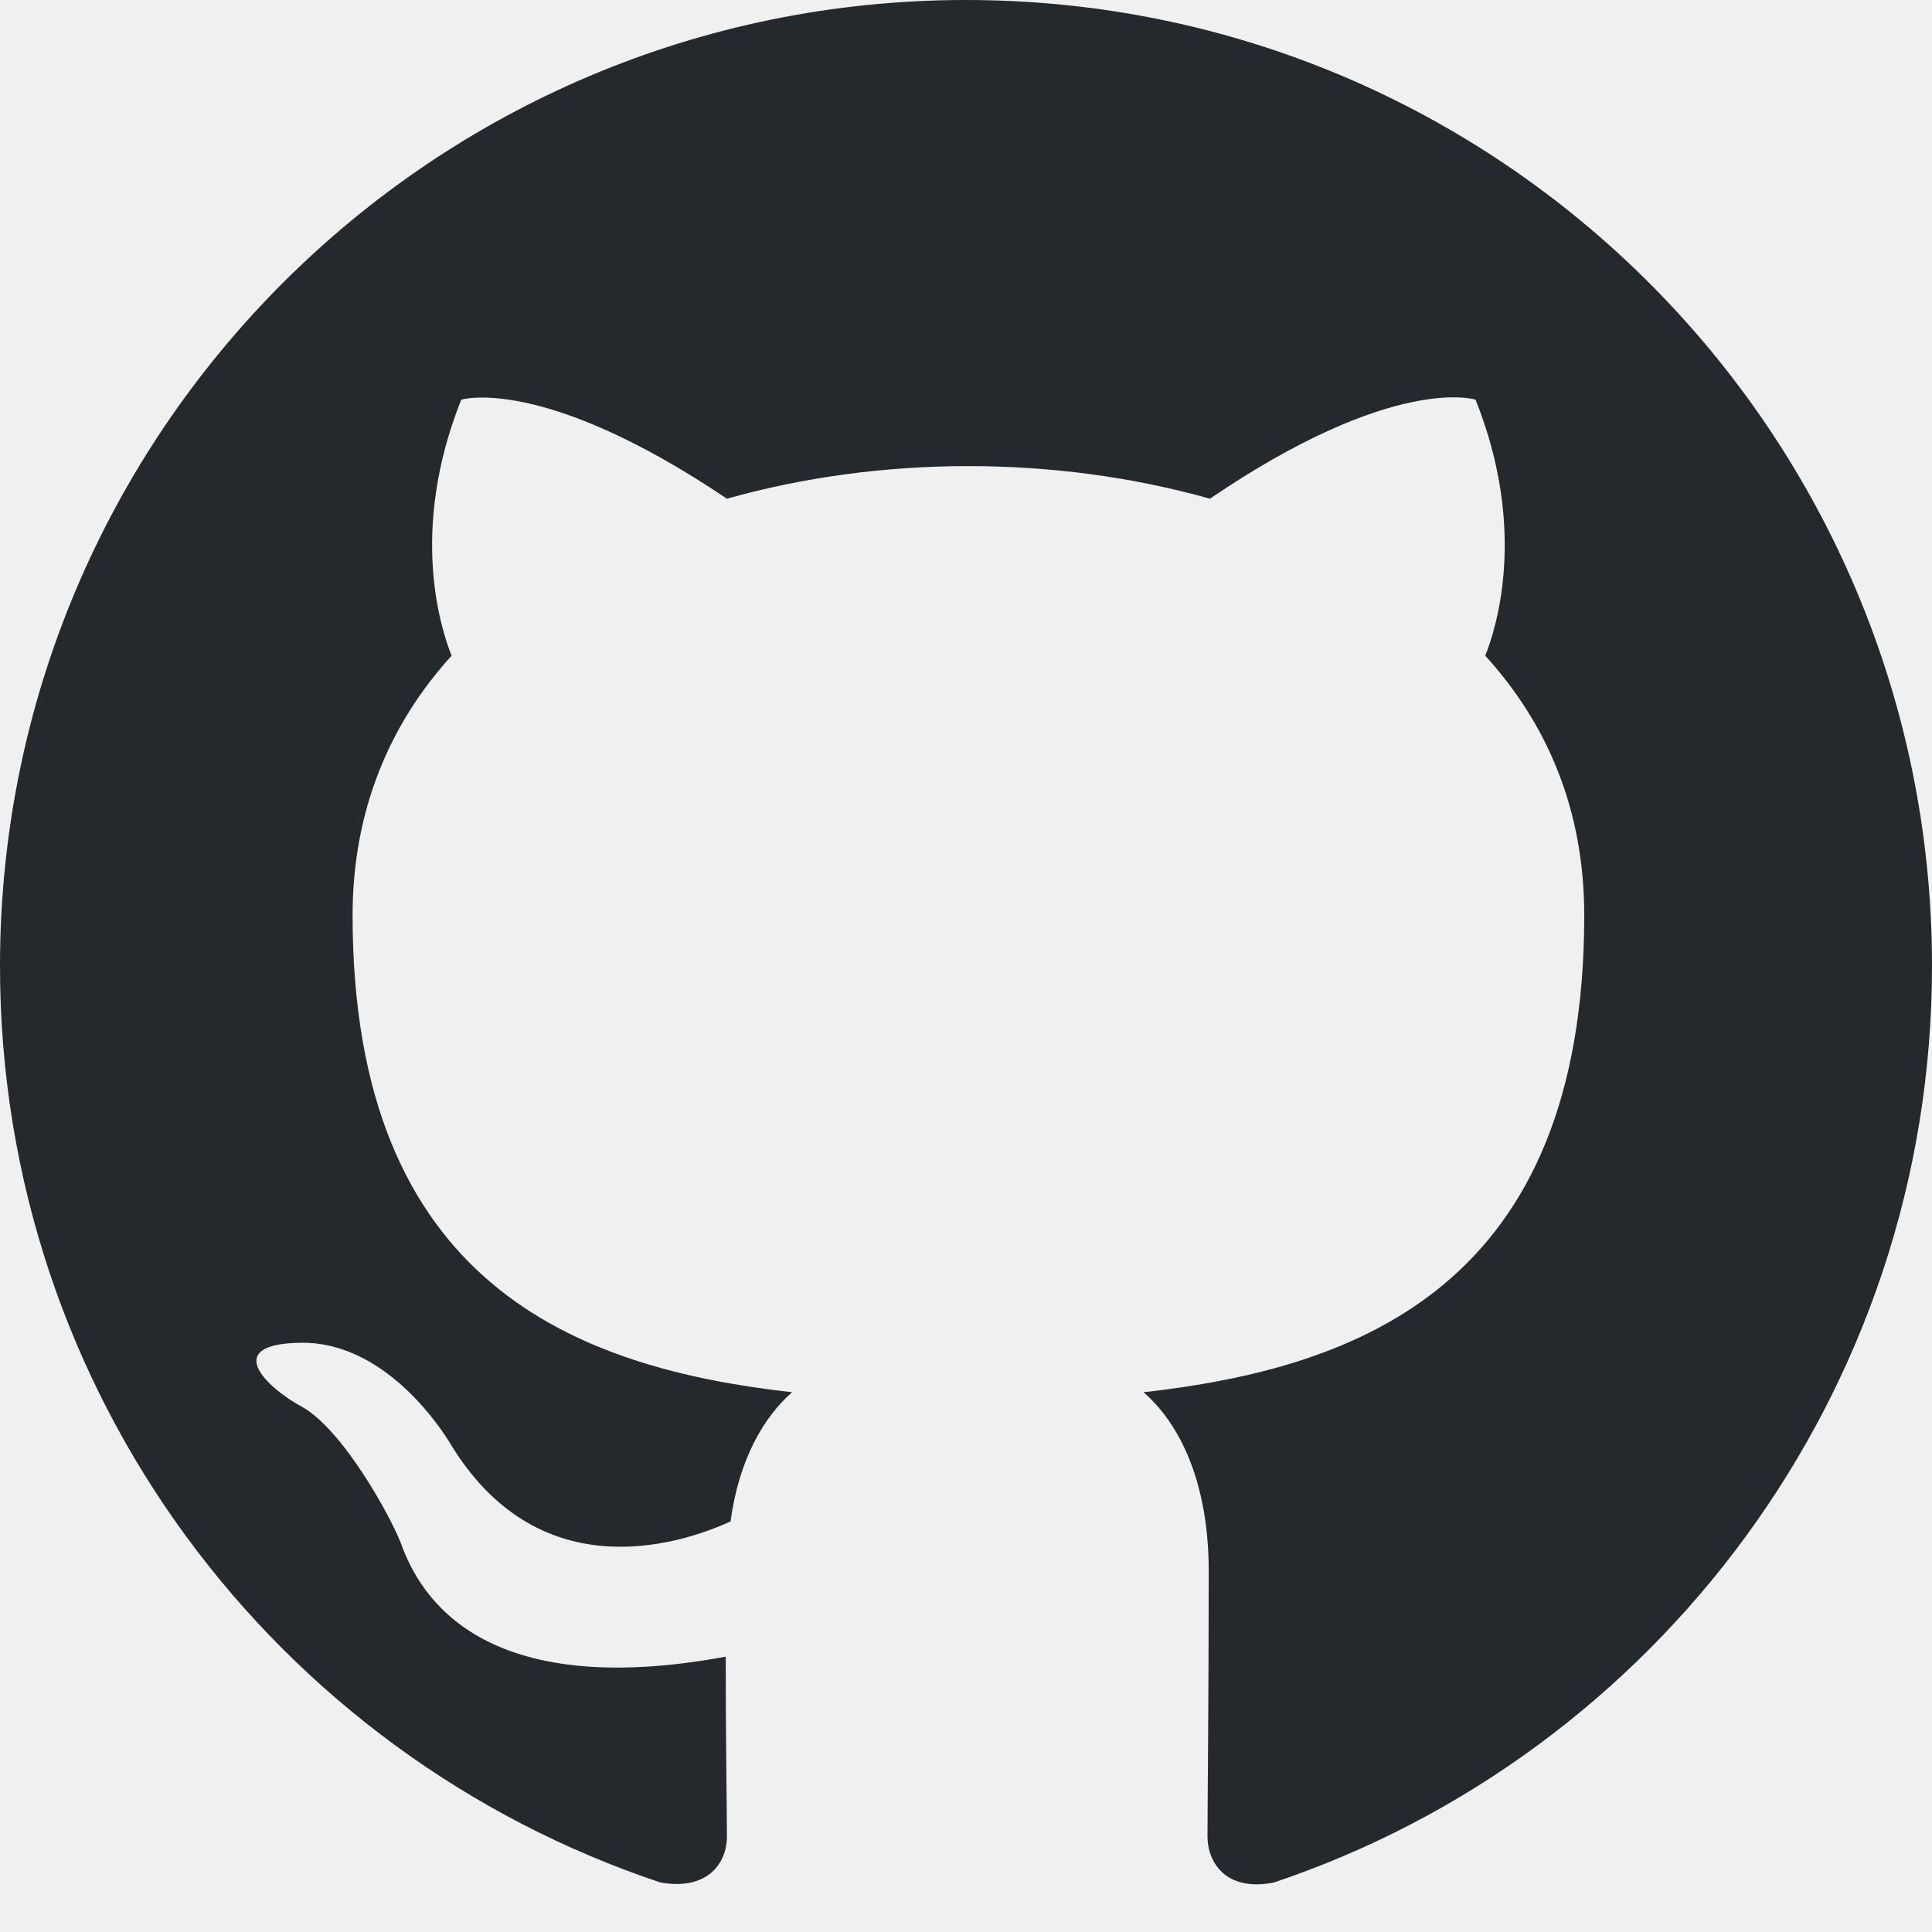
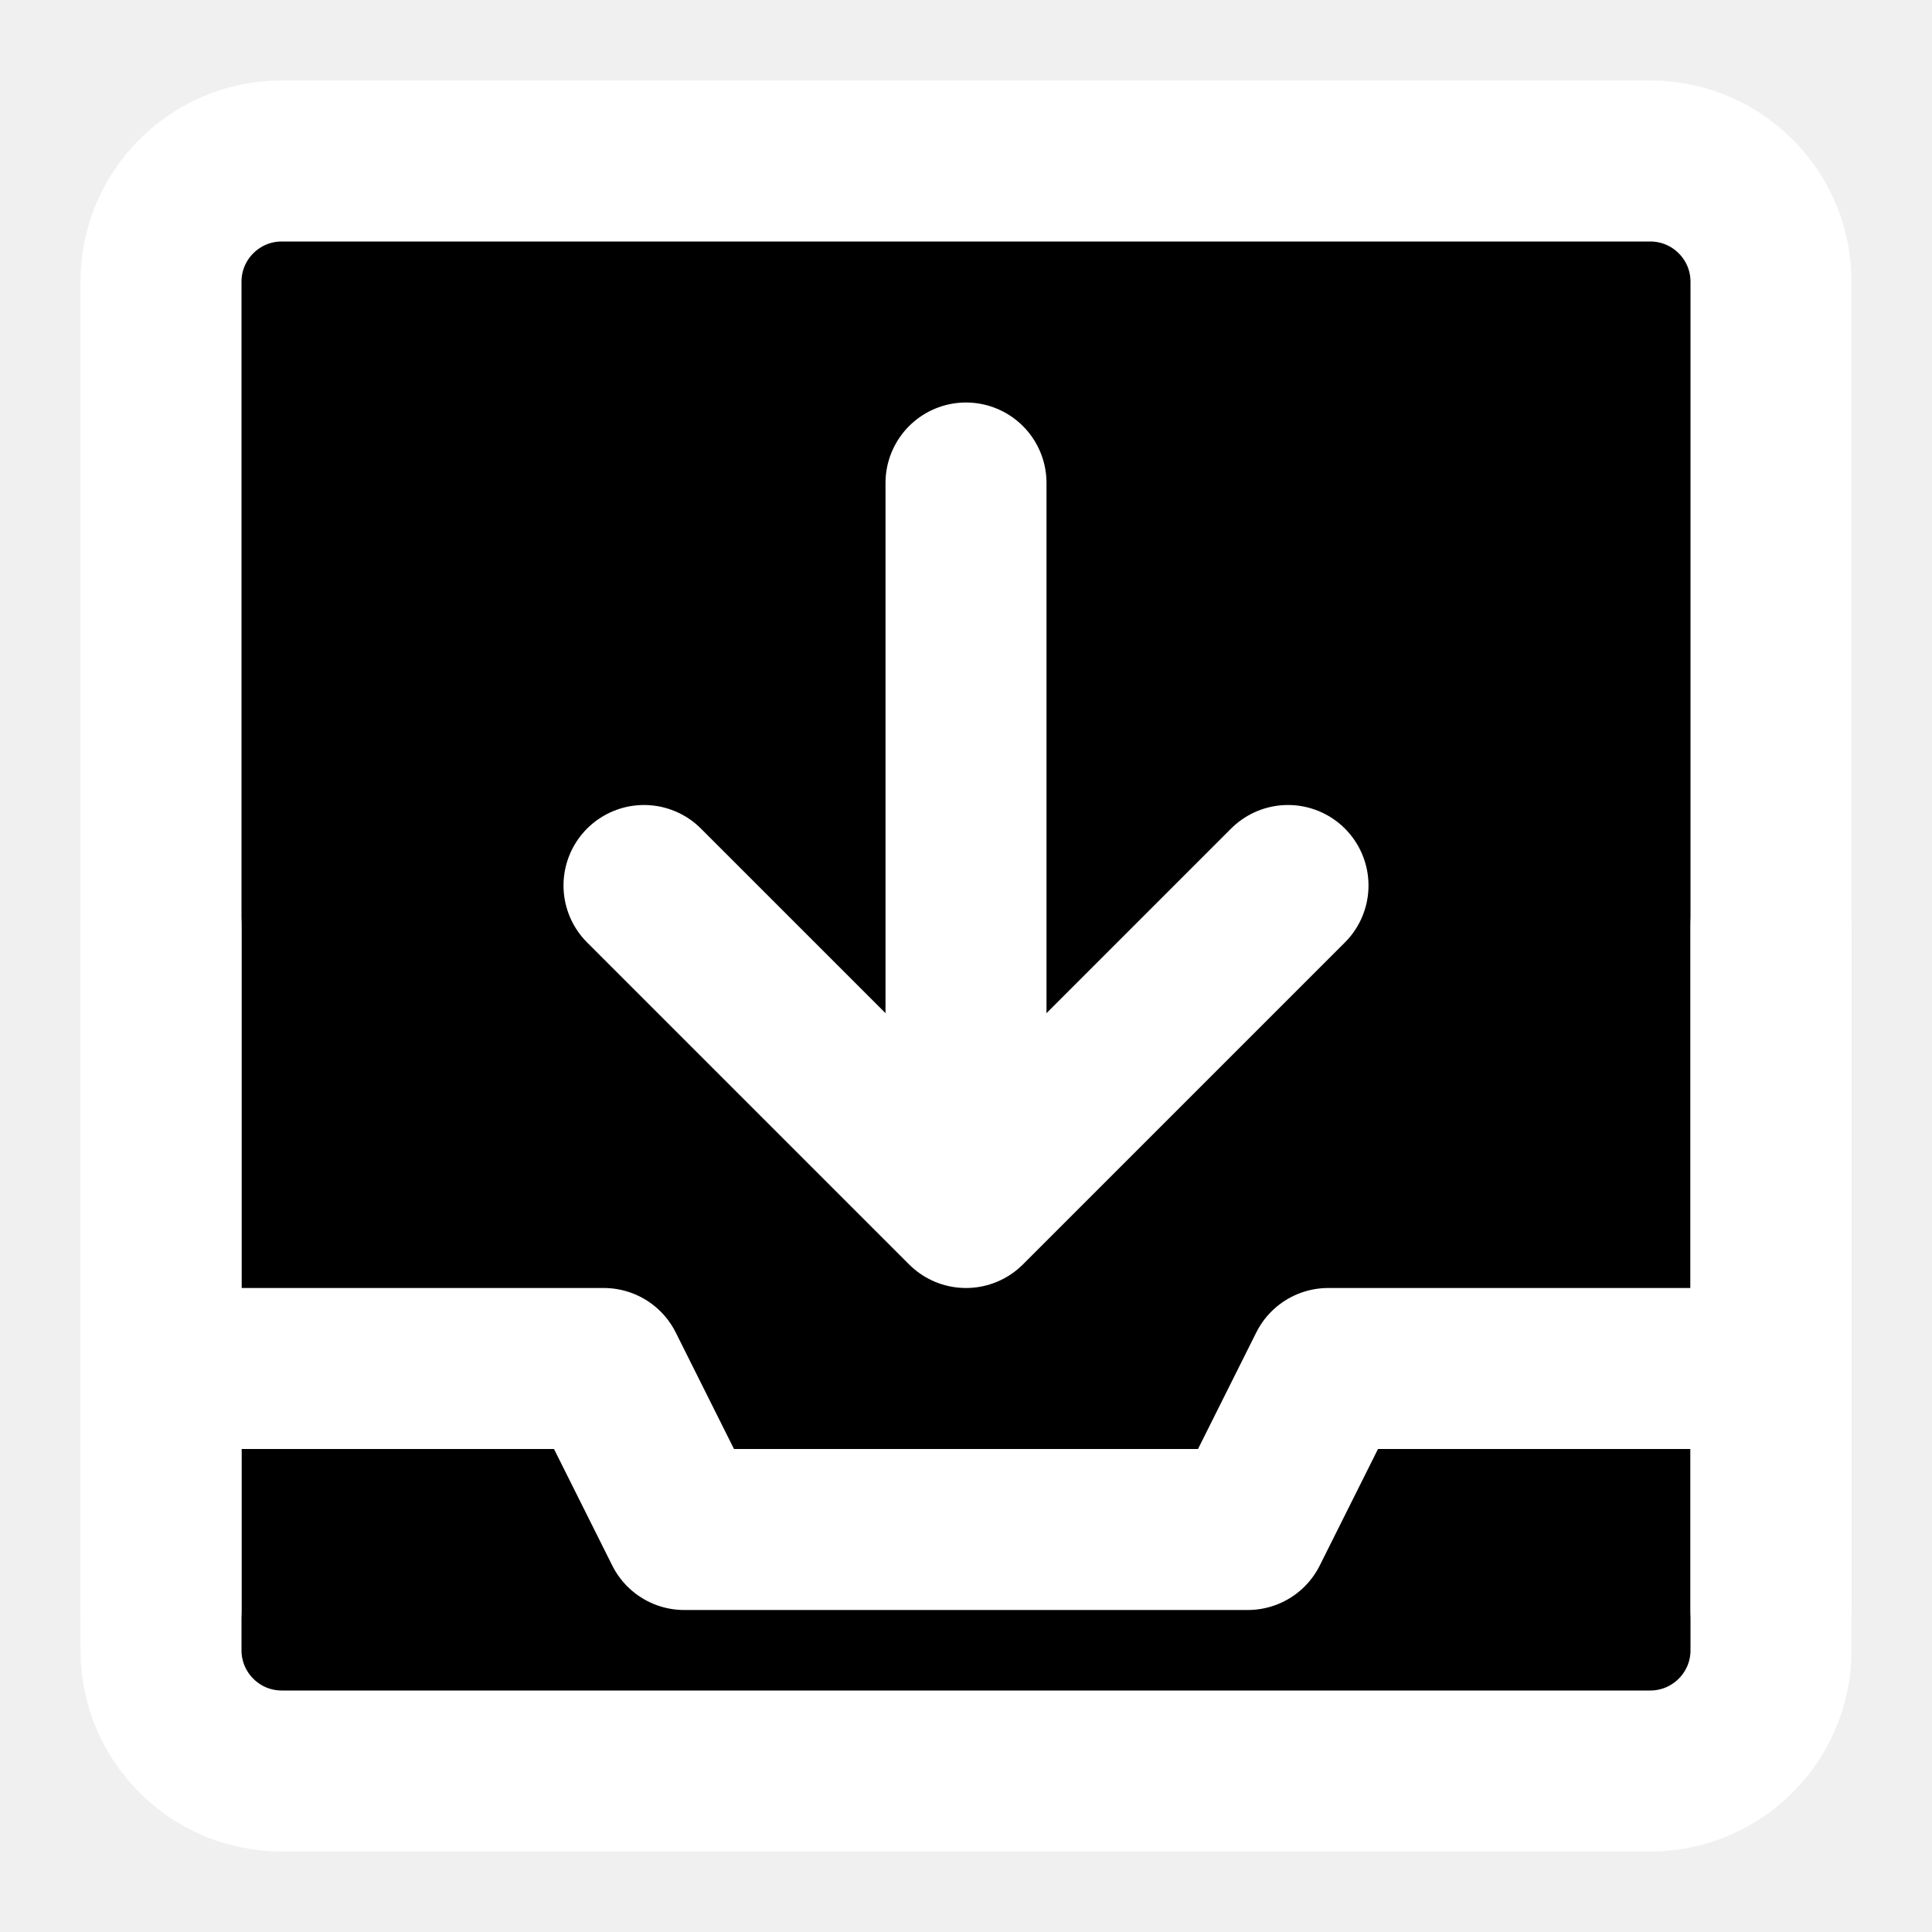
- <svg xmlns="http://www.w3.org/2000/svg" width="32" height="32" viewBox="0 0 32 32" fill="none">
-   <path fill-rule="evenodd" clip-rule="evenodd" d="M16 0C7.16 0 0 7.16 0 16C0 23.08 4.58 29.06 10.94 31.18C11.74 31.32 12.04 30.84 12.04 30.42C12.04 30.04 12.02 28.78 12.02 27.44C8 28.18 6.96 26.46 6.64 25.56C6.46 25.1 5.68 23.68 5 23.3C4.44 23 3.64 22.26 4.98 22.24C6.24 22.22 7.14 23.4 7.44 23.88C8.88 26.3 11.18 25.62 12.1 25.2C12.24 24.16 12.66 23.46 13.12 23.06C9.56 22.66 5.84 21.28 5.84 15.16C5.84 13.42 6.46 11.98 7.48 10.86C7.32 10.46 6.76 8.82 7.64 6.62C7.64 6.62 8.98 6.2 12.04 8.26C13.32 7.9 14.68 7.72 16.04 7.72C17.4 7.72 18.76 7.9 20.04 8.26C23.1 6.18 24.44 6.62 24.44 6.62C25.32 8.82 24.76 10.46 24.6 10.86C25.62 11.98 26.24 13.4 26.24 15.16C26.24 21.3 22.5 22.66 18.94 23.06C19.52 23.56 20.02 24.52 20.02 26.02C20.02 28.16 20 29.88 20 30.42C20 30.84 20.3 31.34 21.1 31.18C27.42 29.06 32 23.06 32 16C32 7.16 24.84 0 16 0V0Z" fill="#24292E" />
+ <svg xmlns="http://www.w3.org/2000/svg" viewBox="0 0 48 48" fill="none">
+   <g id="SVGRepo_bgCarrier" stroke-width="0" />
+   <g id="SVGRepo_tracerCarrier" stroke-linecap="round" stroke-linejoin="round" />
+   <g id="SVGRepo_iconCarrier">
+     <rect width="48" height="48" fill="white" fill-opacity="0.01" />
+     <rect x="4" y="4" width="40" height="40" rx="3" fill="#000000" stroke="#ffffff" stroke-width="4" stroke-linejoin="round" />
+     <path d="M4 34L15 34L17 38H31L33 34L44 34" stroke="white" stroke-width="4" stroke-linecap="round" stroke-linejoin="round" />
+     <path d="M44 40V23" stroke="#ffffff" stroke-width="4" stroke-linecap="round" stroke-linejoin="round" />
+     <path d="M16 22L24 30L32 22" stroke="white" stroke-width="4" stroke-linecap="round" stroke-linejoin="round" />
+     <path d="M24 29V12" stroke="white" stroke-width="4" stroke-linecap="round" stroke-linejoin="round" />
+     <path d="M4 40V23" stroke="#ffffff" stroke-width="4" stroke-linecap="round" stroke-linejoin="round" />
+   </g>
</svg>
